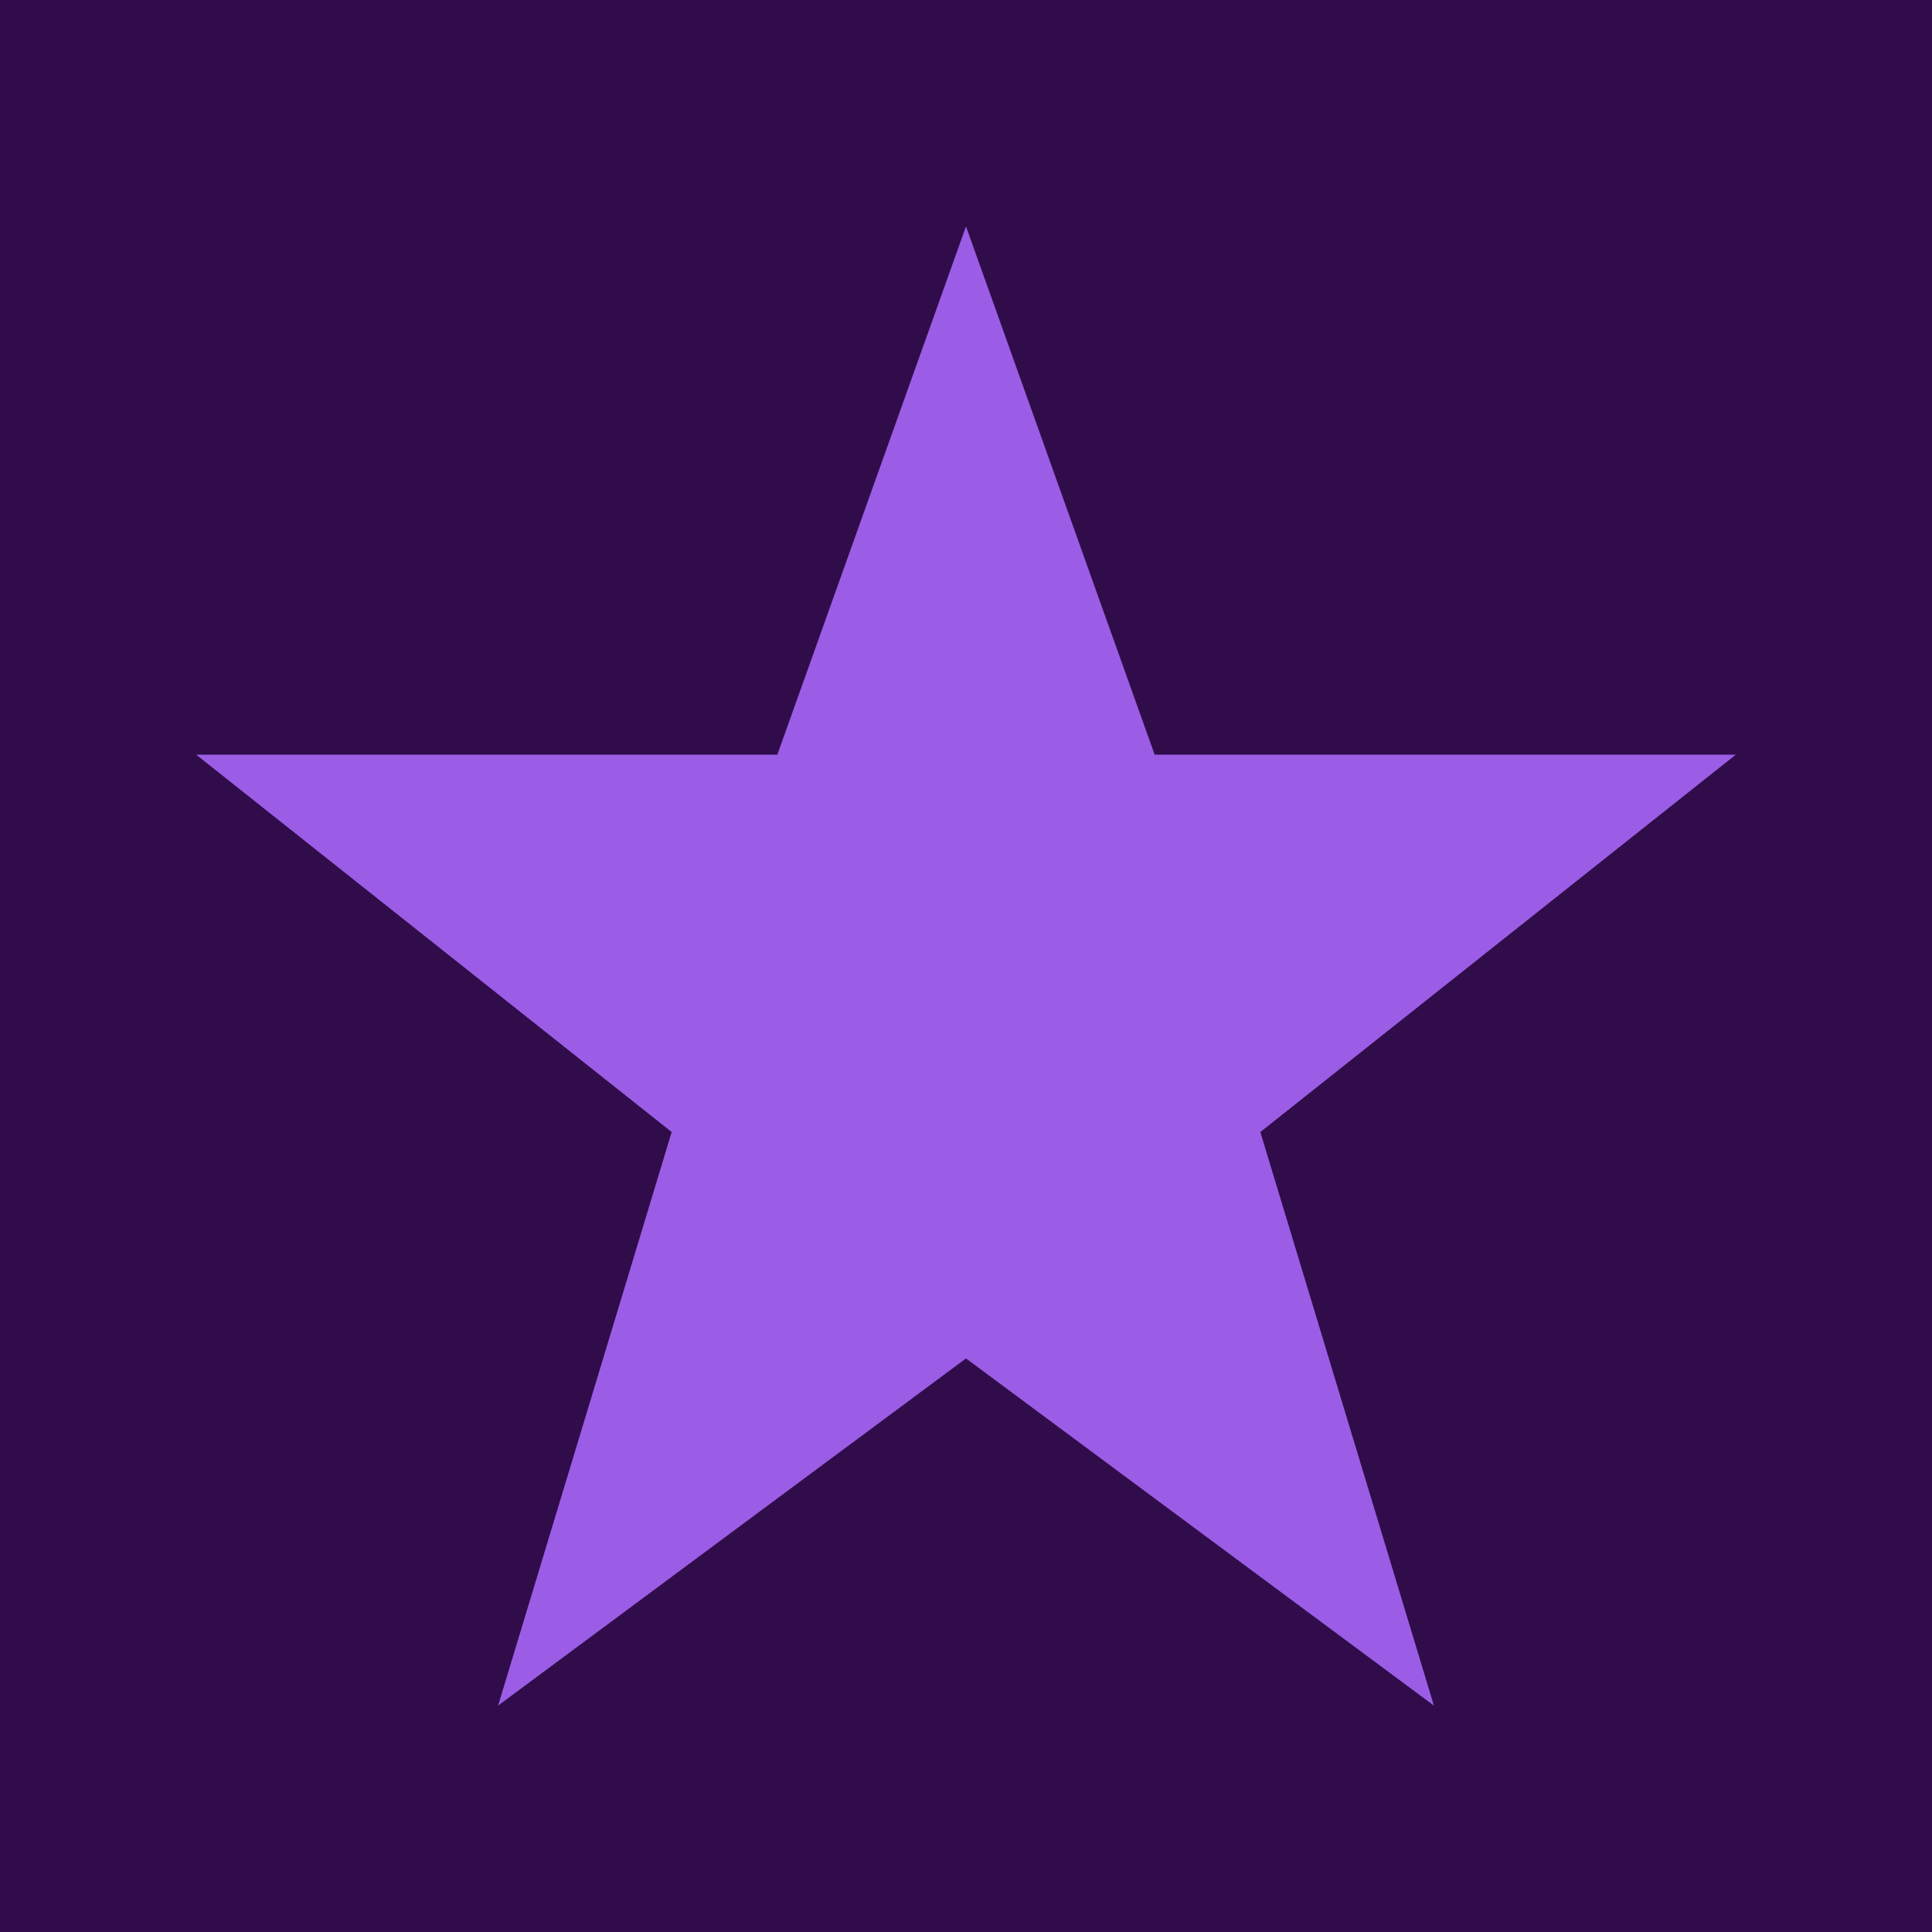
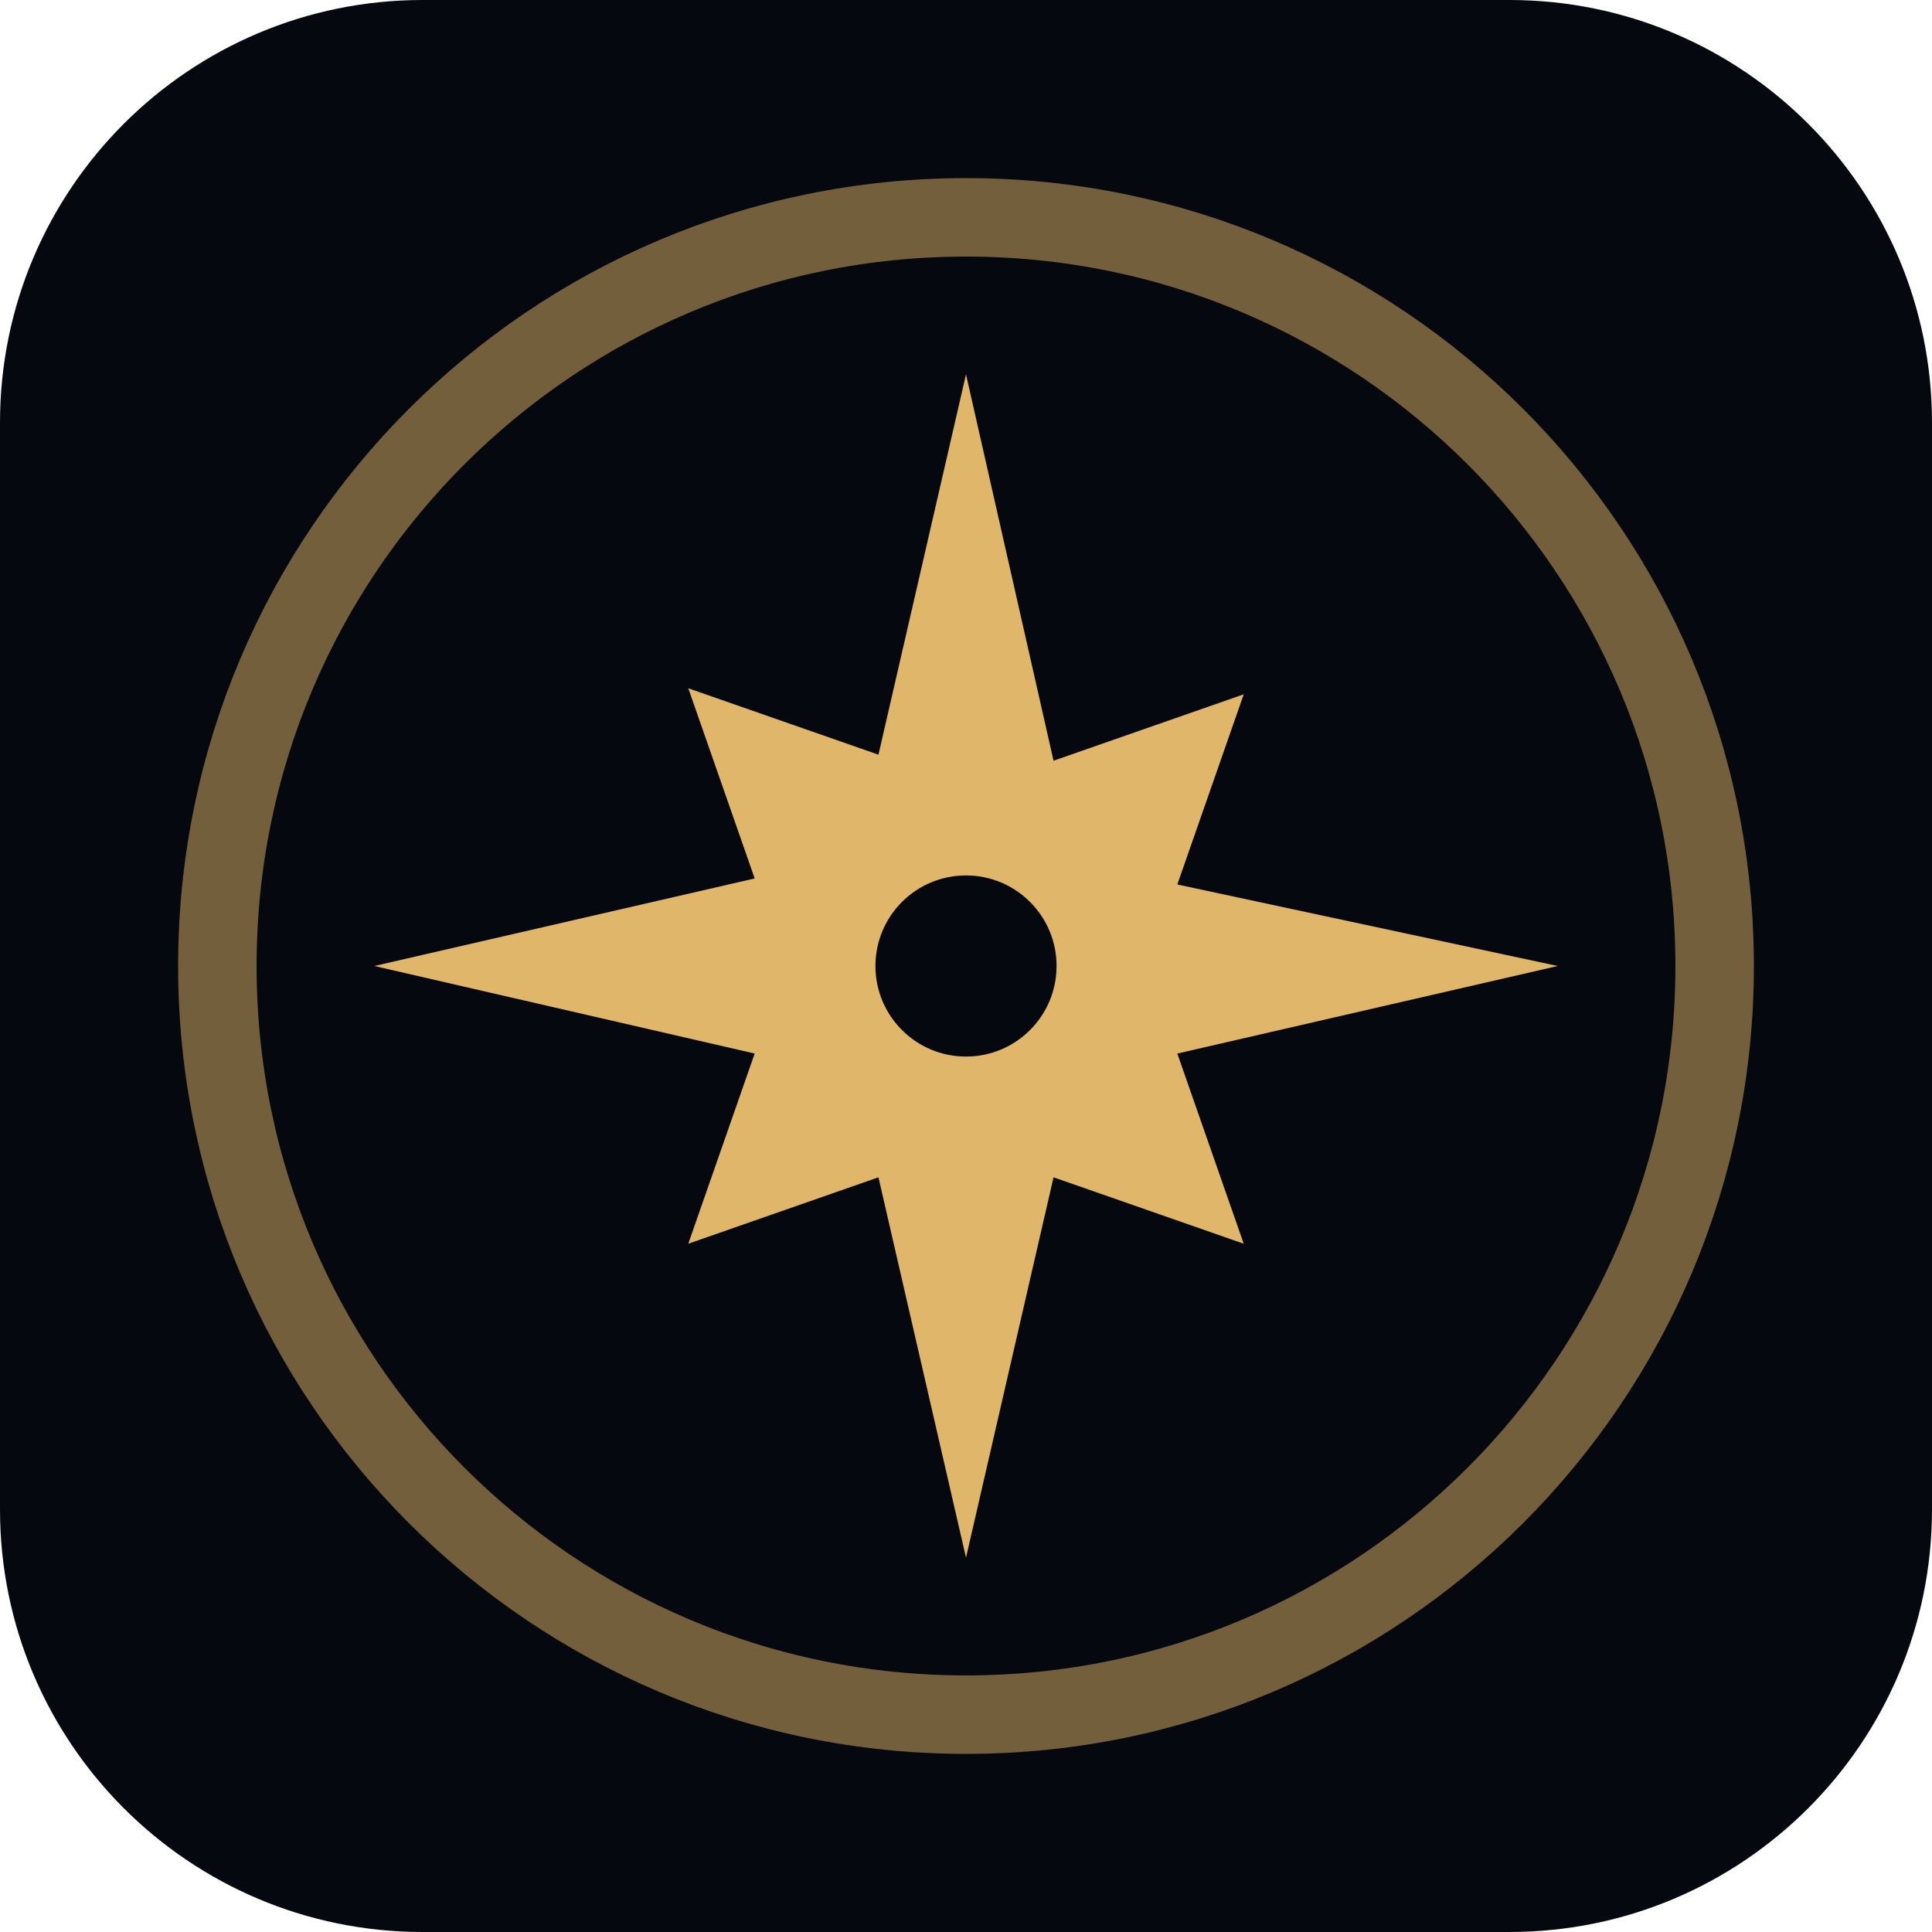
- <svg xmlns="http://www.w3.org/2000/svg" width="192" height="192" viewBox="0 0 512 512">
-   <rect width="512" height="512" fill="#310c4b" />
-   <polygon points="256,60 306,200 460,200 334,300 380,452 256,360 132,452 178,300 52,200 206,200" fill="#9b5de5" />
+ <svg xmlns="http://www.w3.org/2000/svg" viewBox="0 0 32 32">
+   <rect width="32" height="32" rx="7" fill="#06080f" />
+   <circle cx="16" cy="16" r="12.4" fill="none" stroke="#e0b76a" stroke-opacity="0.5" stroke-width="1.3" />
+   <path d="M16 6.2 L17.45 12.6 L20.6 11.5 L19.5 14.65 L25.8 16 L19.5 17.45 L20.6 20.6 L17.45 19.5 L16 25.8 L14.55 19.5 L11.4 20.6 L12.5 17.45 L6.2 16 L12.5 14.55 L11.4 11.4 L14.55 12.5Z" fill="#e0b76a" />
+   <circle cx="16" cy="16" r="1.5" fill="#06080f" />
</svg>
